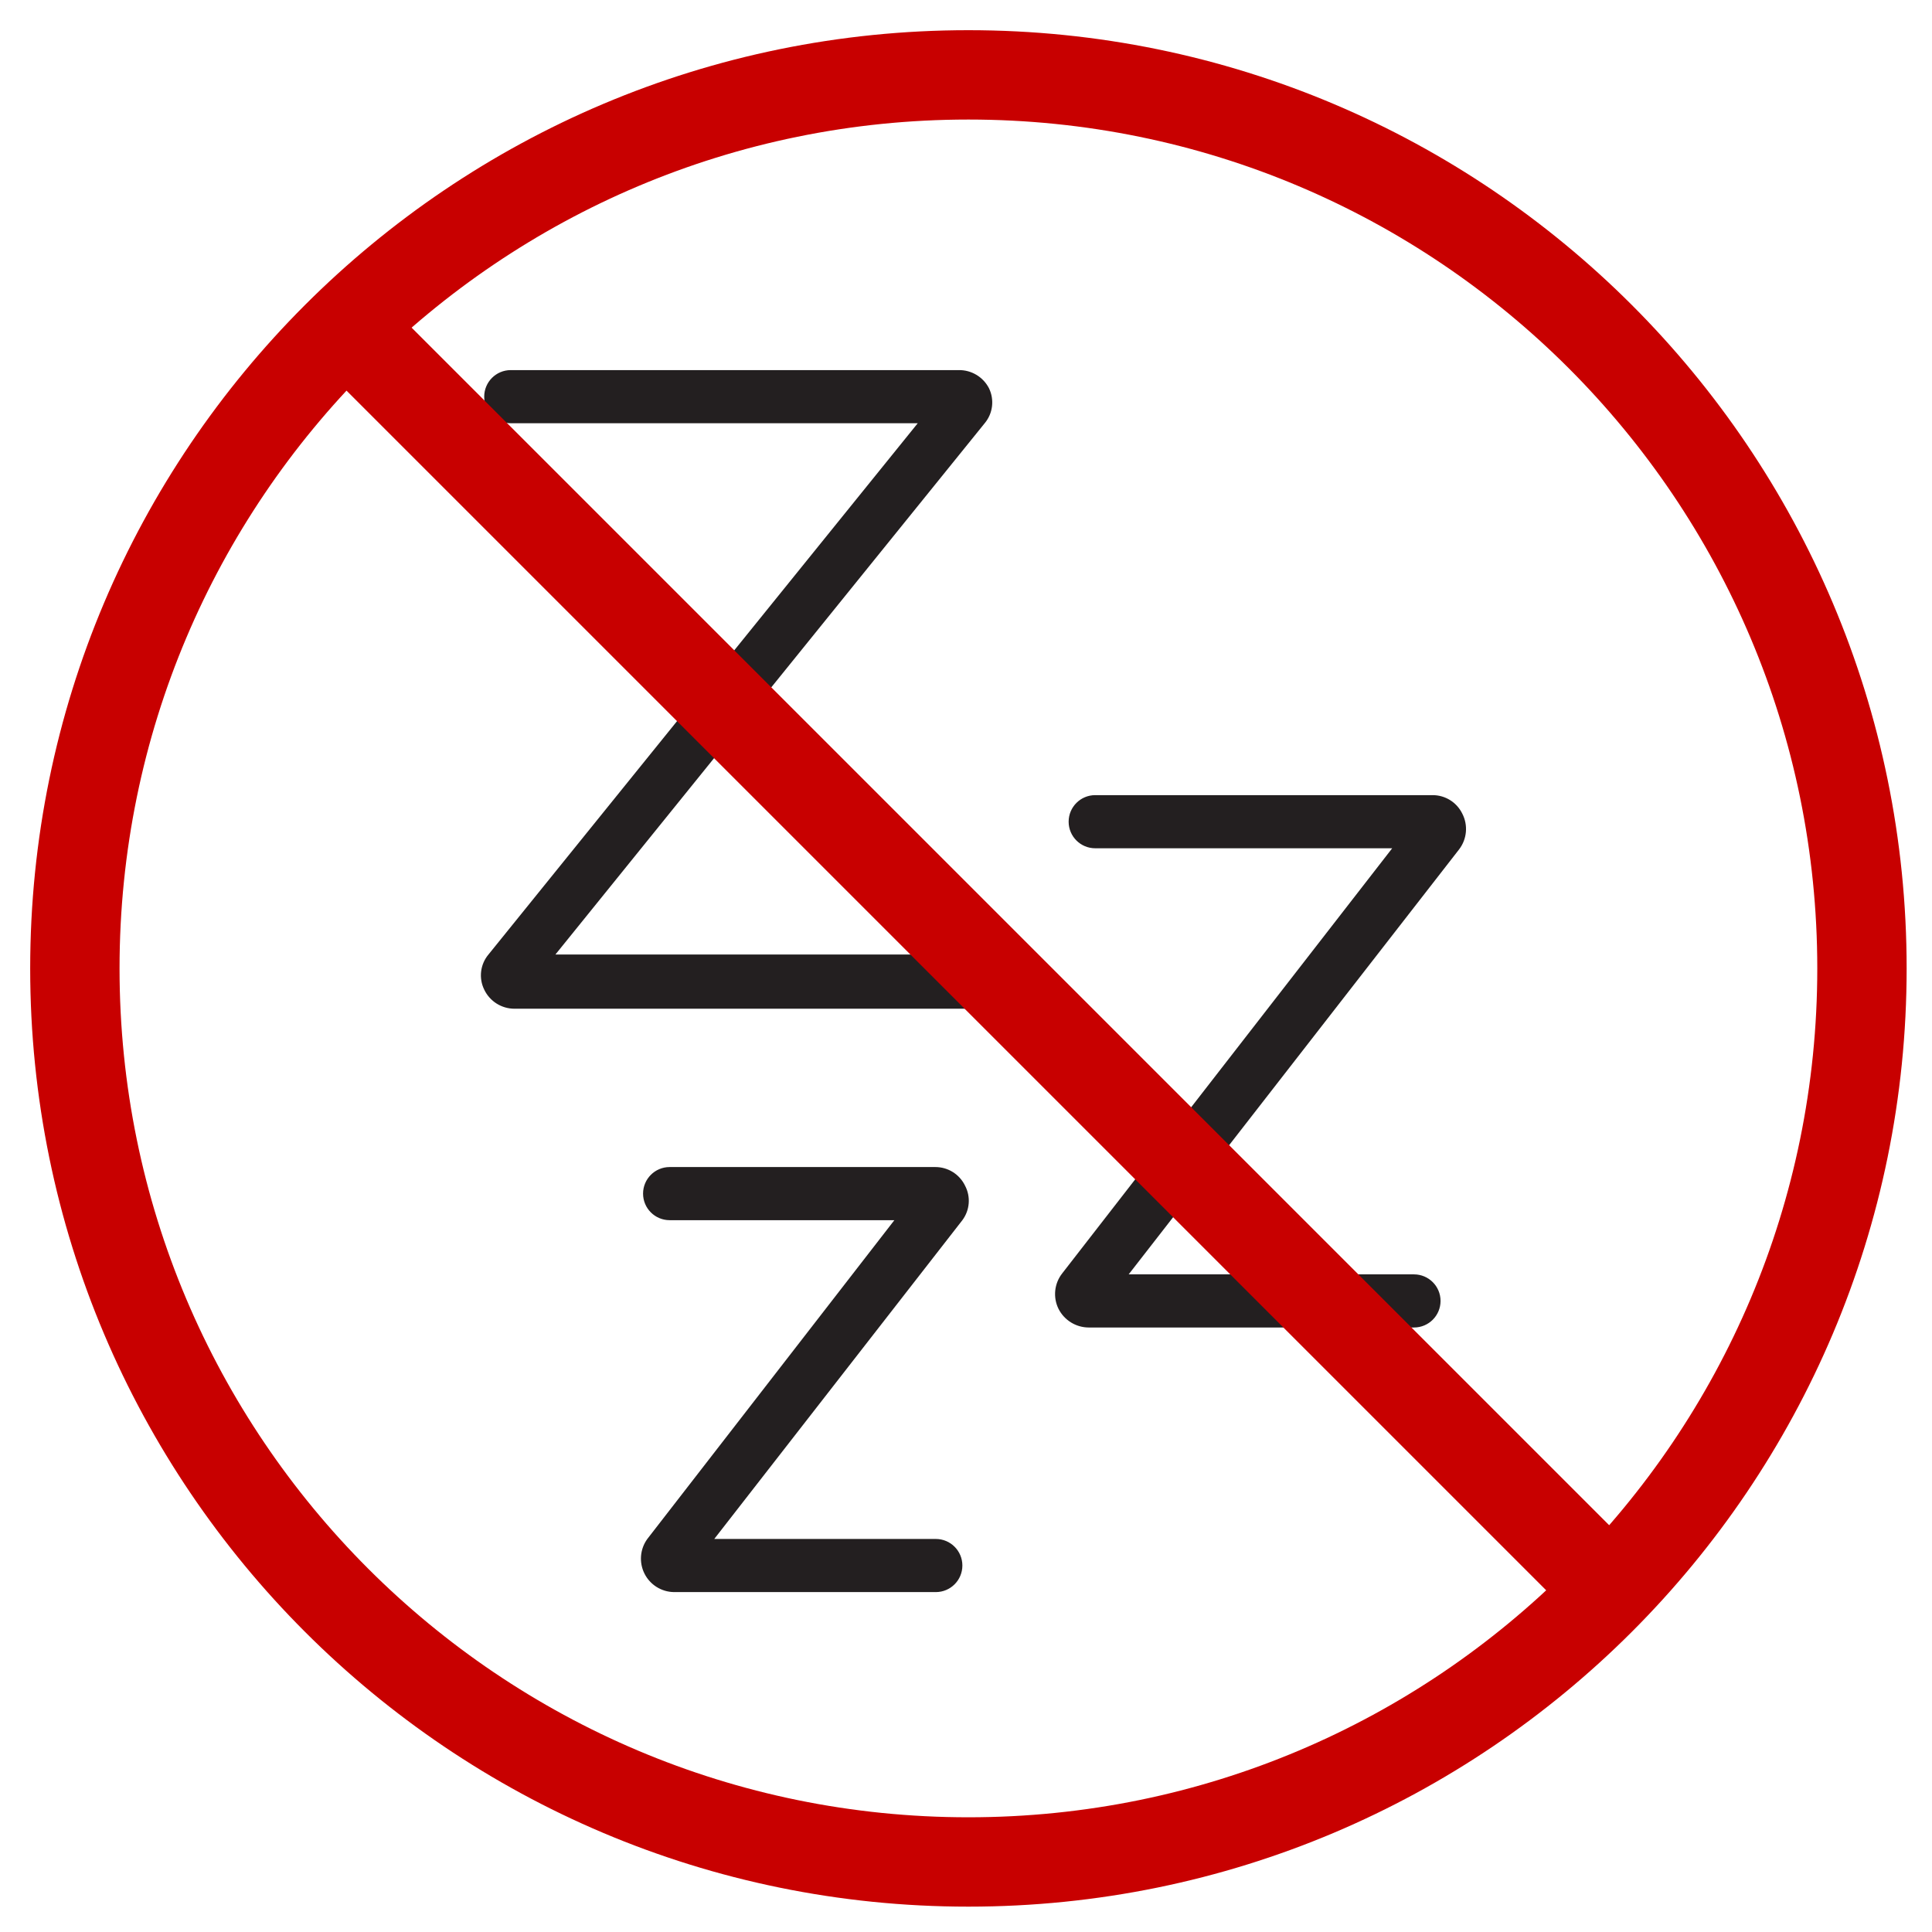
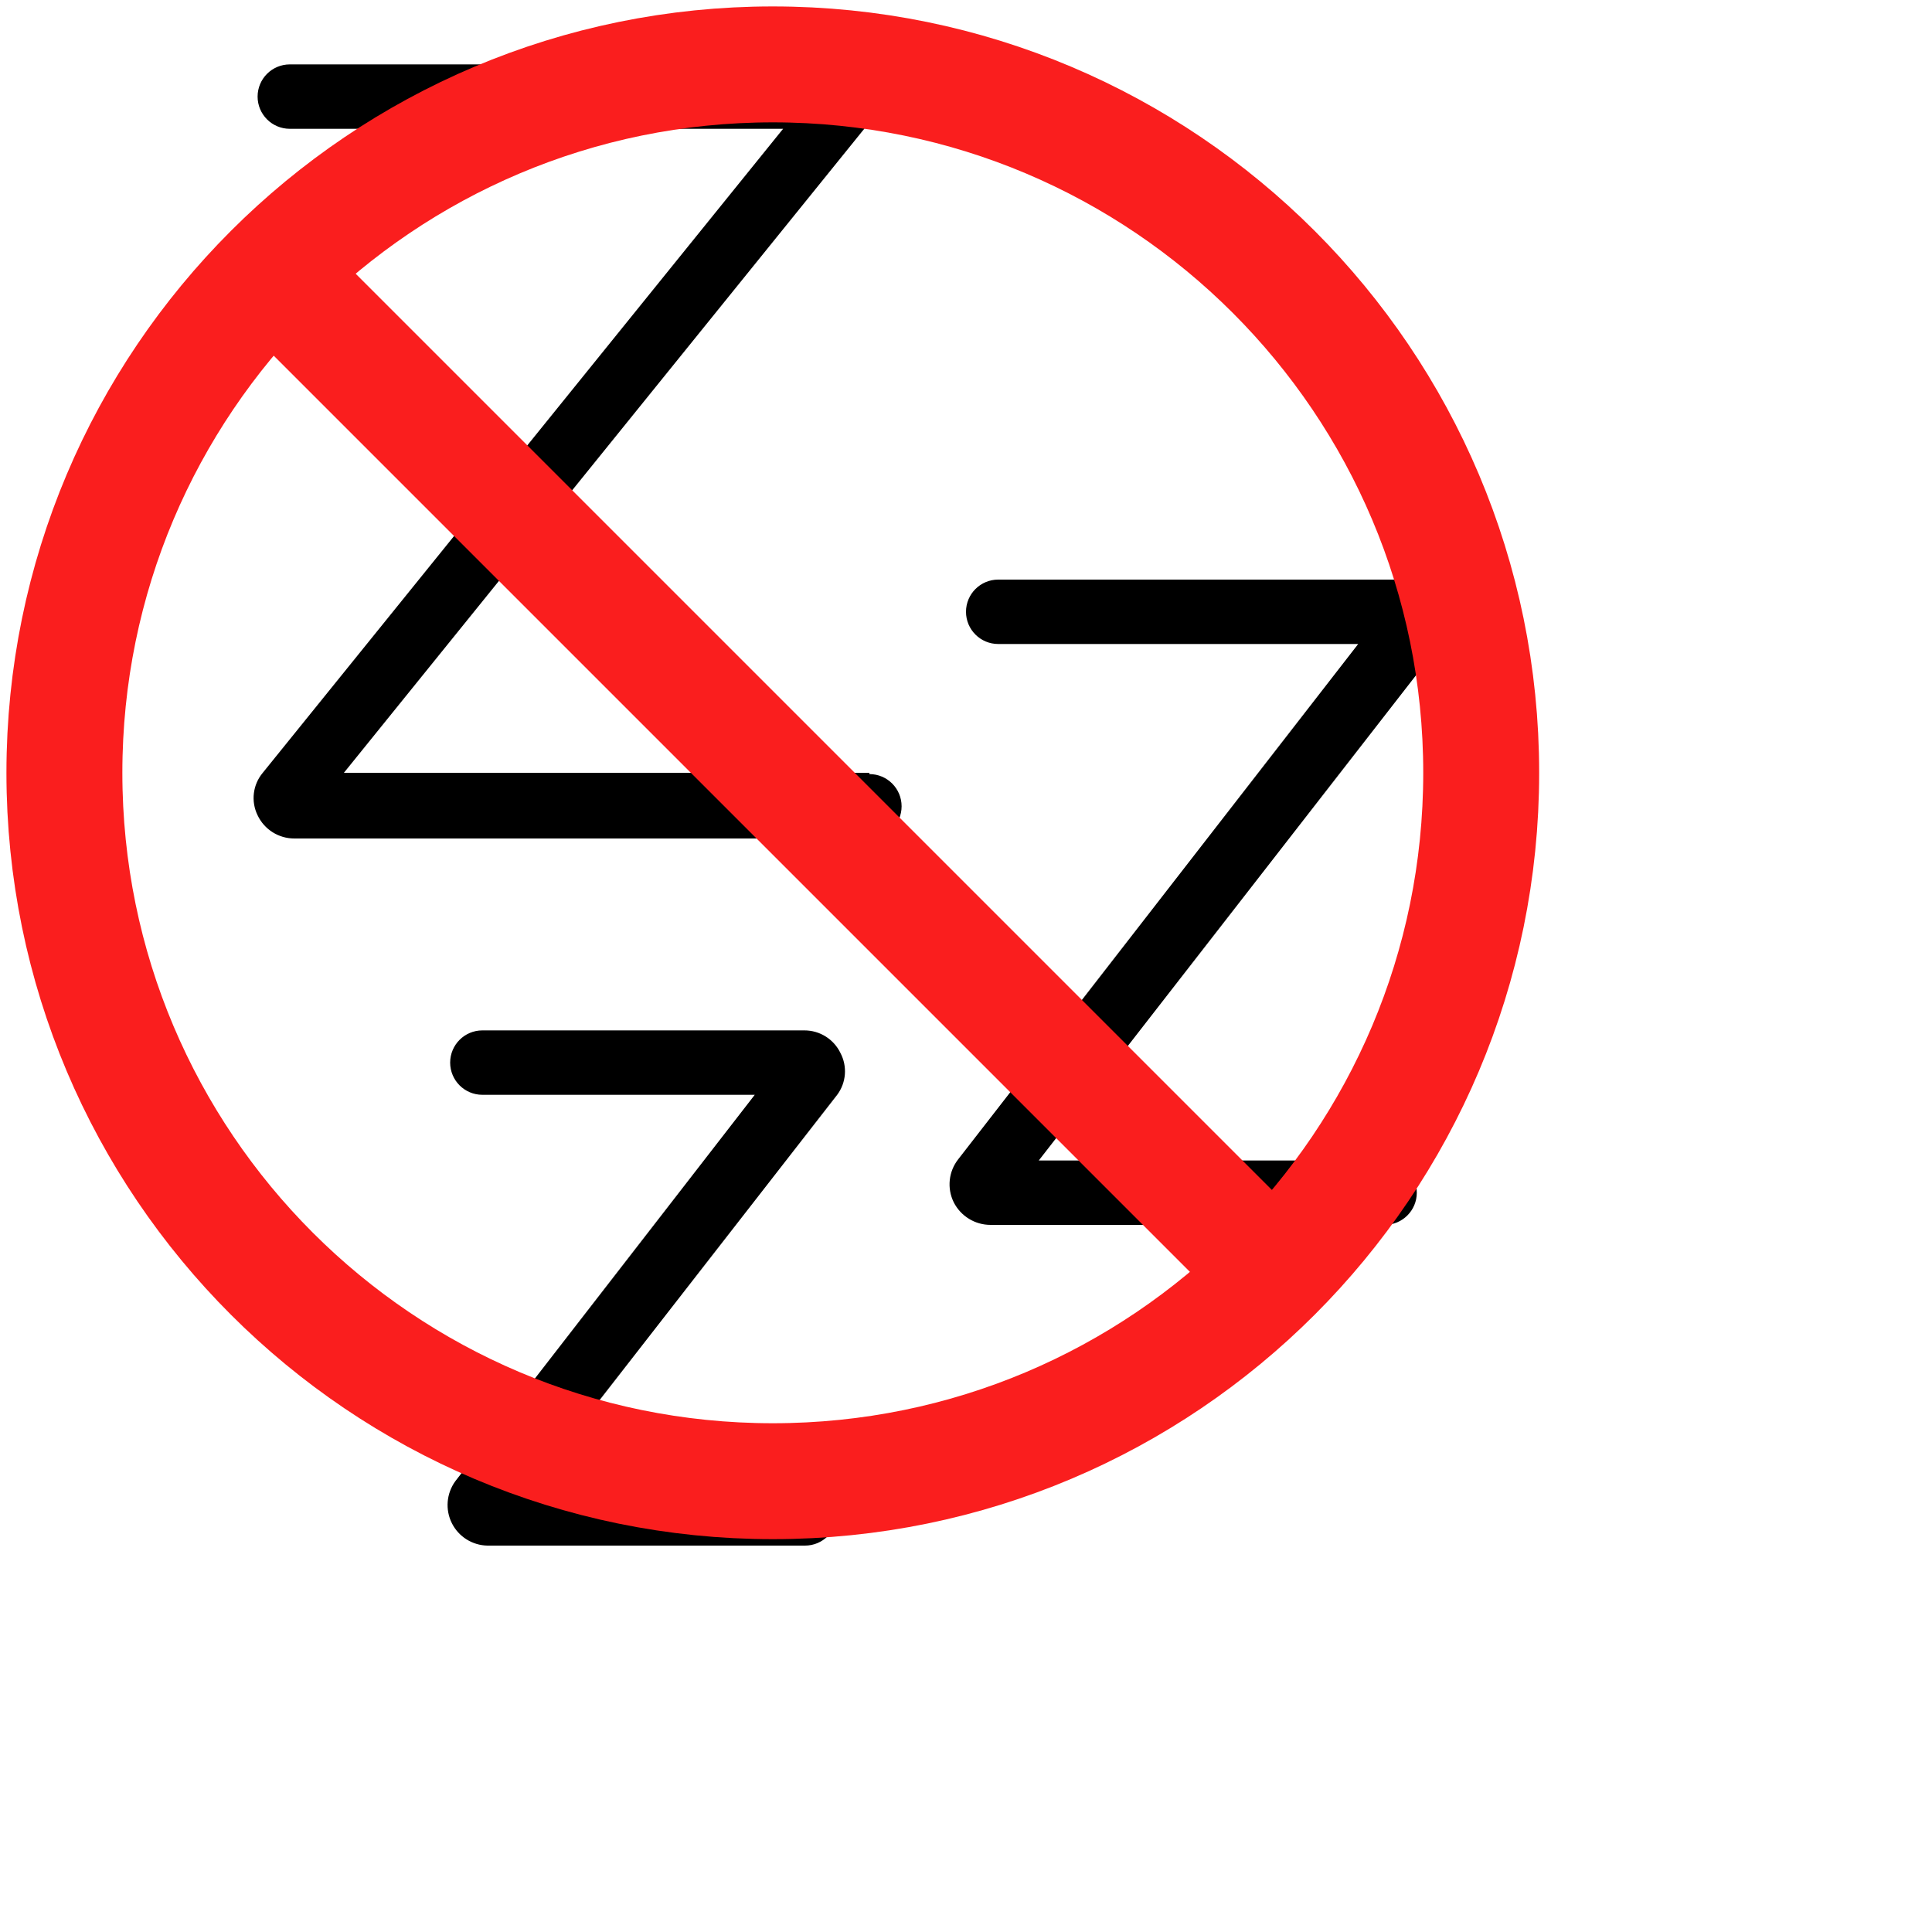
- <svg xmlns="http://www.w3.org/2000/svg" version="1.1" width="64" height="64" viewBox="0 0 64 64" xml:space="preserve">
+ <svg xmlns="http://www.w3.org/2000/svg" viewBox="0 0 30 30">
  <defs>
- </defs>
-   <g transform="matrix(0.74 0 0 0.74 32.08 32.08)">
-     <circle style="stroke: rgb(200,0,0); stroke-width: 4; stroke-dasharray: ; stroke-linecap: butt; stroke-dashoffset: 0; stroke-linejoin: miter; stroke-miterlimit: 4; fill: rgb(255,0,0); fill-opacity: 0; fill-rule: nonzero; opacity: 1;" cx="0" cy="0" r="40" />
+     <style>.cls-1{fill:#000000;}</style>
+     <style>.cls-2{stroke:#fa1e1e;}</style>
+   </defs>
+   <g id="sleep">
+     <path class="cls-1" d="M13.5,12H5.34L13.42,2a.61.61,0,0,0,.08-.66A.63.63,0,0,0,12.93,1H4.5a.5.5,0,0,0,0,1h7.66L4.08,12a.61.61,0,0,0-.08.66.63.63,0,0,0,.57.36H13.5a.5.5,0,0,0,0-1Z" />
+     <path class="cls-1" d="M13.05,16.35a.62.62,0,0,0-.56-.35h-5a.5.5,0,0,0,0,1h4.23L7.07,23a.63.63,0,0,0,.5,1H12.5a.5.5,0,0,0,0-1H8.33L13,17A.61.61,0,0,0,13.05,16.35Z" />
+     <path class="cls-1" d="M22.41,9.35A.62.62,0,0,0,21.85,9H15.5a.5.5,0,0,0,0,1h5.59l-6.21,8a.63.63,0,0,0-.07.67.64.64,0,0,0,.57.35H21.5a.5.5,0,0,0,0-1H16.13l6.22-8A.63.63,0,0,0,22.41,9.35Z" />
  </g>
-   <g transform="matrix(1.76 0 0 1.76 31 32.5)">
-     <g style="">
-       <g transform="matrix(1 0 0 1 -3.53 -5.49)">
-         <path style="stroke: none; stroke-width: 1; stroke-dasharray: none; stroke-linecap: butt; stroke-dashoffset: 0; stroke-linejoin: miter; stroke-miterlimit: 4; fill: rgb(35,31,32); fill-rule: nonzero; opacity: 1;" transform=" translate(-8.97, -7.01)" d="M 13.5 12 H 5.34 L 13.42 2 a 0.61 0.61 0 0 0 0.08 -0.66 A 0.63 0.63 0 0 0 12.93 1 H 4.5 a 0.5 0.5 0 0 0 0 1 h 7.66 L 4.08 12 a 0.61 0.61 0 0 0 -0.08 0.66 a 0.63 0.63 0 0 0 0.57 0.36 H 13.5 a 0.5 0.5 0 0 0 0 -1 Z" stroke-linecap="round" />
-       </g>
-       <g transform="matrix(1 0 0 1 -2.46 7.5)">
-         <path style="stroke: none; stroke-width: 1; stroke-dasharray: none; stroke-linecap: butt; stroke-dashoffset: 0; stroke-linejoin: miter; stroke-miterlimit: 4; fill: rgb(35,31,32); fill-rule: nonzero; opacity: 1;" transform=" translate(-10.04, -20)" d="M 13.05 16.35 a 0.62 0.62 0 0 0 -0.56 -0.35 h -5 a 0.5 0.5 0 0 0 0 1 h 4.23 L 7.07 23 a 0.63 0.63 0 0 0 0.5 1 H 12.5 a 0.5 0.5 0 0 0 0 -1 H 8.33 L 13 17 A 0.61 0.61 0 0 0 13.05 16.35 Z" stroke-linecap="round" />
-       </g>
-       <g transform="matrix(1 0 0 1 6.11 1.51)">
-         <path style="stroke: none; stroke-width: 1; stroke-dasharray: none; stroke-linecap: butt; stroke-dashoffset: 0; stroke-linejoin: miter; stroke-miterlimit: 4; fill: rgb(35,31,32); fill-rule: nonzero; opacity: 1;" transform=" translate(-18.61, -14.01)" d="M 22.41 9.35 A 0.62 0.62 0 0 0 21.85 9 H 15.5 a 0.5 0.5 0 0 0 0 1 h 5.59 l -6.21 8 a 0.63 0.63 0 0 0 -0.07 0.67 a 0.64 0.64 0 0 0 0.57 0.35 H 21.5 a 0.5 0.5 0 0 0 0 -1 H 16.13 l 6.22 -8 A 0.63 0.63 0 0 0 22.41 9.35 Z" stroke-linecap="round" />
-       </g>
-     </g>
-   </g>
-   <g transform="matrix(1 0 0 1 32.35 31.69)">
-     <line style="stroke: rgb(200,0,0); stroke-width: 3; stroke-dasharray: none; stroke-linecap: butt; stroke-dashoffset: 0; stroke-linejoin: miter; stroke-miterlimit: 4; fill: rgb(0,0,0); fill-rule: nonzero; opacity: 1;" x1="-20" y1="-20" x2="20" y2="20" />
+   <g id="no">
+     <circle class="cls-2" cx="12" cy="12" r="11" stroke-width="1.8" fill="none" />
+     <line class="cls-2" x1="4" y1="4" x2="20" y2="20" stroke-width="1.8" />
  </g>
</svg>
